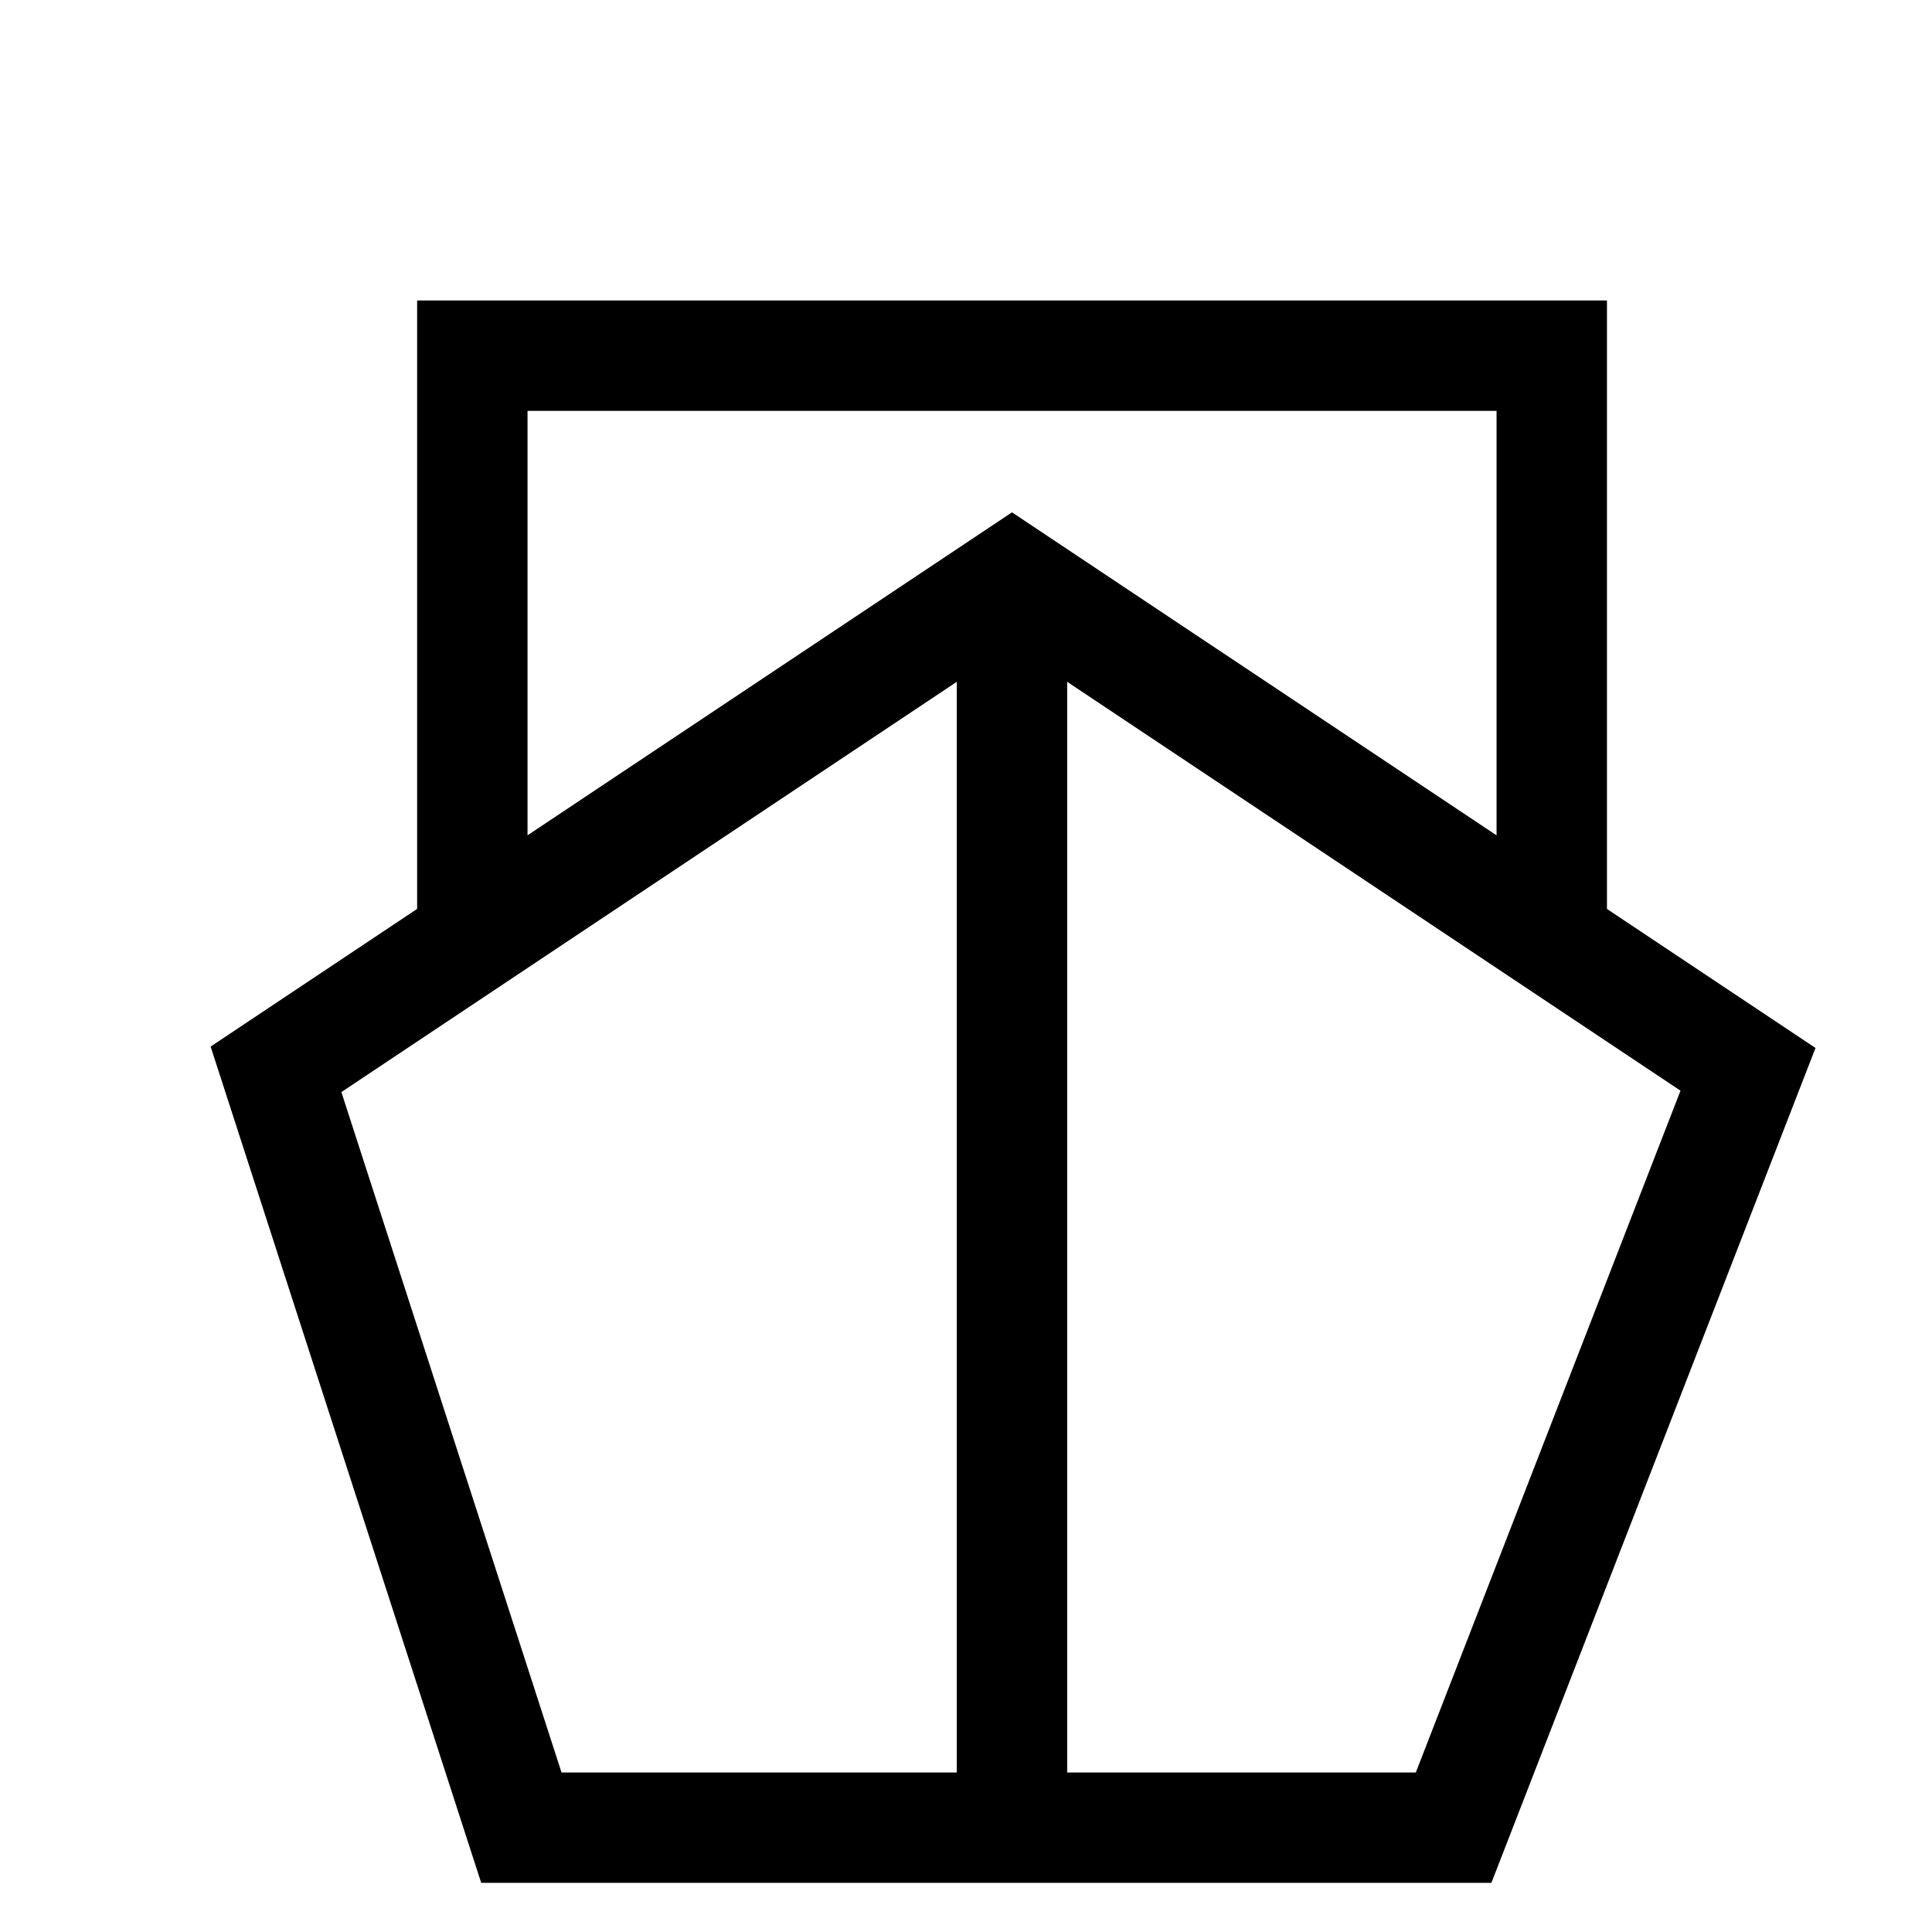
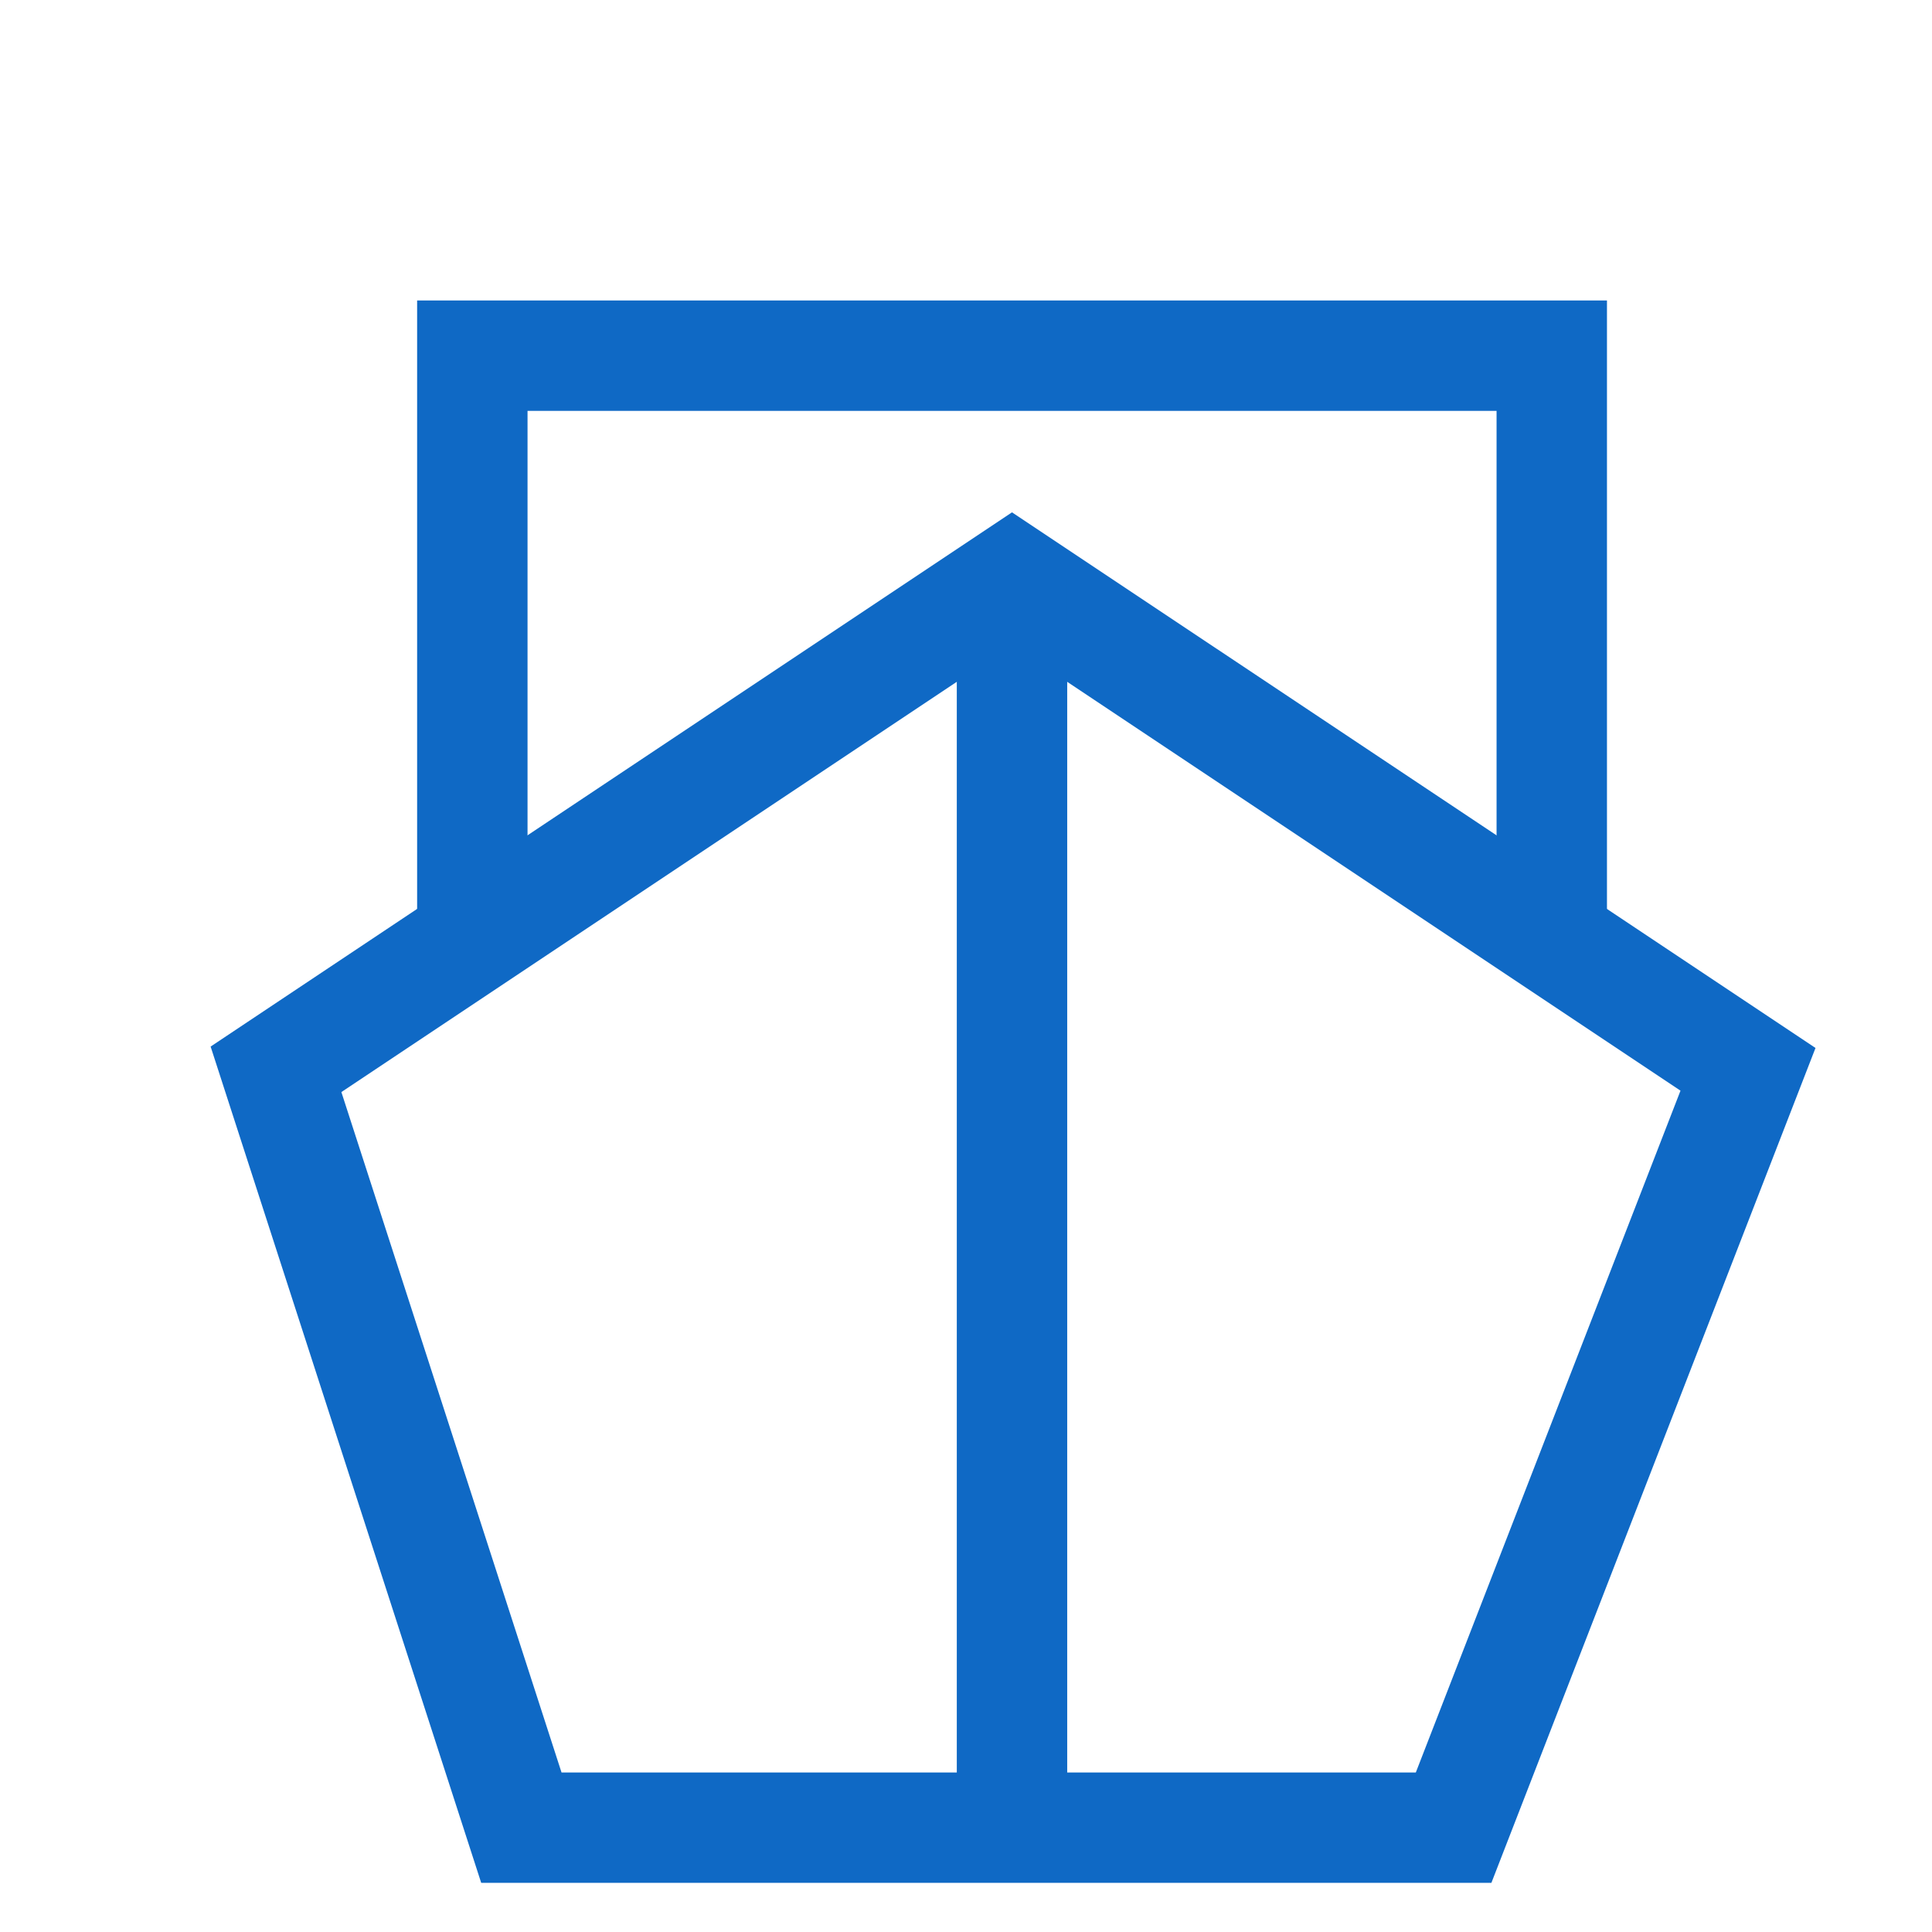
- <svg xmlns="http://www.w3.org/2000/svg" class="yacht" width="20" height="20" viewBox="1 1 21 21" fill="none" stroke="#122454" stroke-width="1.2">
-   <path d="M20 12.623L12 7.29L4 12.623L6.667 20.866H16.8L20 12.623Z" stroke="currentColor" />
-   <path d="M12 7.29V20.381" stroke="currentColor" />
-   <path d="M6.134 10.975V4.866H17.867V10.975" stroke="currentColor" />
+ <svg xmlns="http://www.w3.org/2000/svg" class="yacht" width="20" height="20" viewBox="1 1 21 21" fill="none" stroke="#0f69c5" stroke-width="1.2">
+   <path d="M20 12.623L12 7.29L4 12.623L6.667 20.866H16.8L20 12.623Z" stroke="#0f69c5" />
+   <path d="M12 7.29V20.381" stroke="#0f69c5" />
+   <path d="M6.134 10.975V4.866H17.867V10.975" stroke="#0f69c5" />
</svg>
